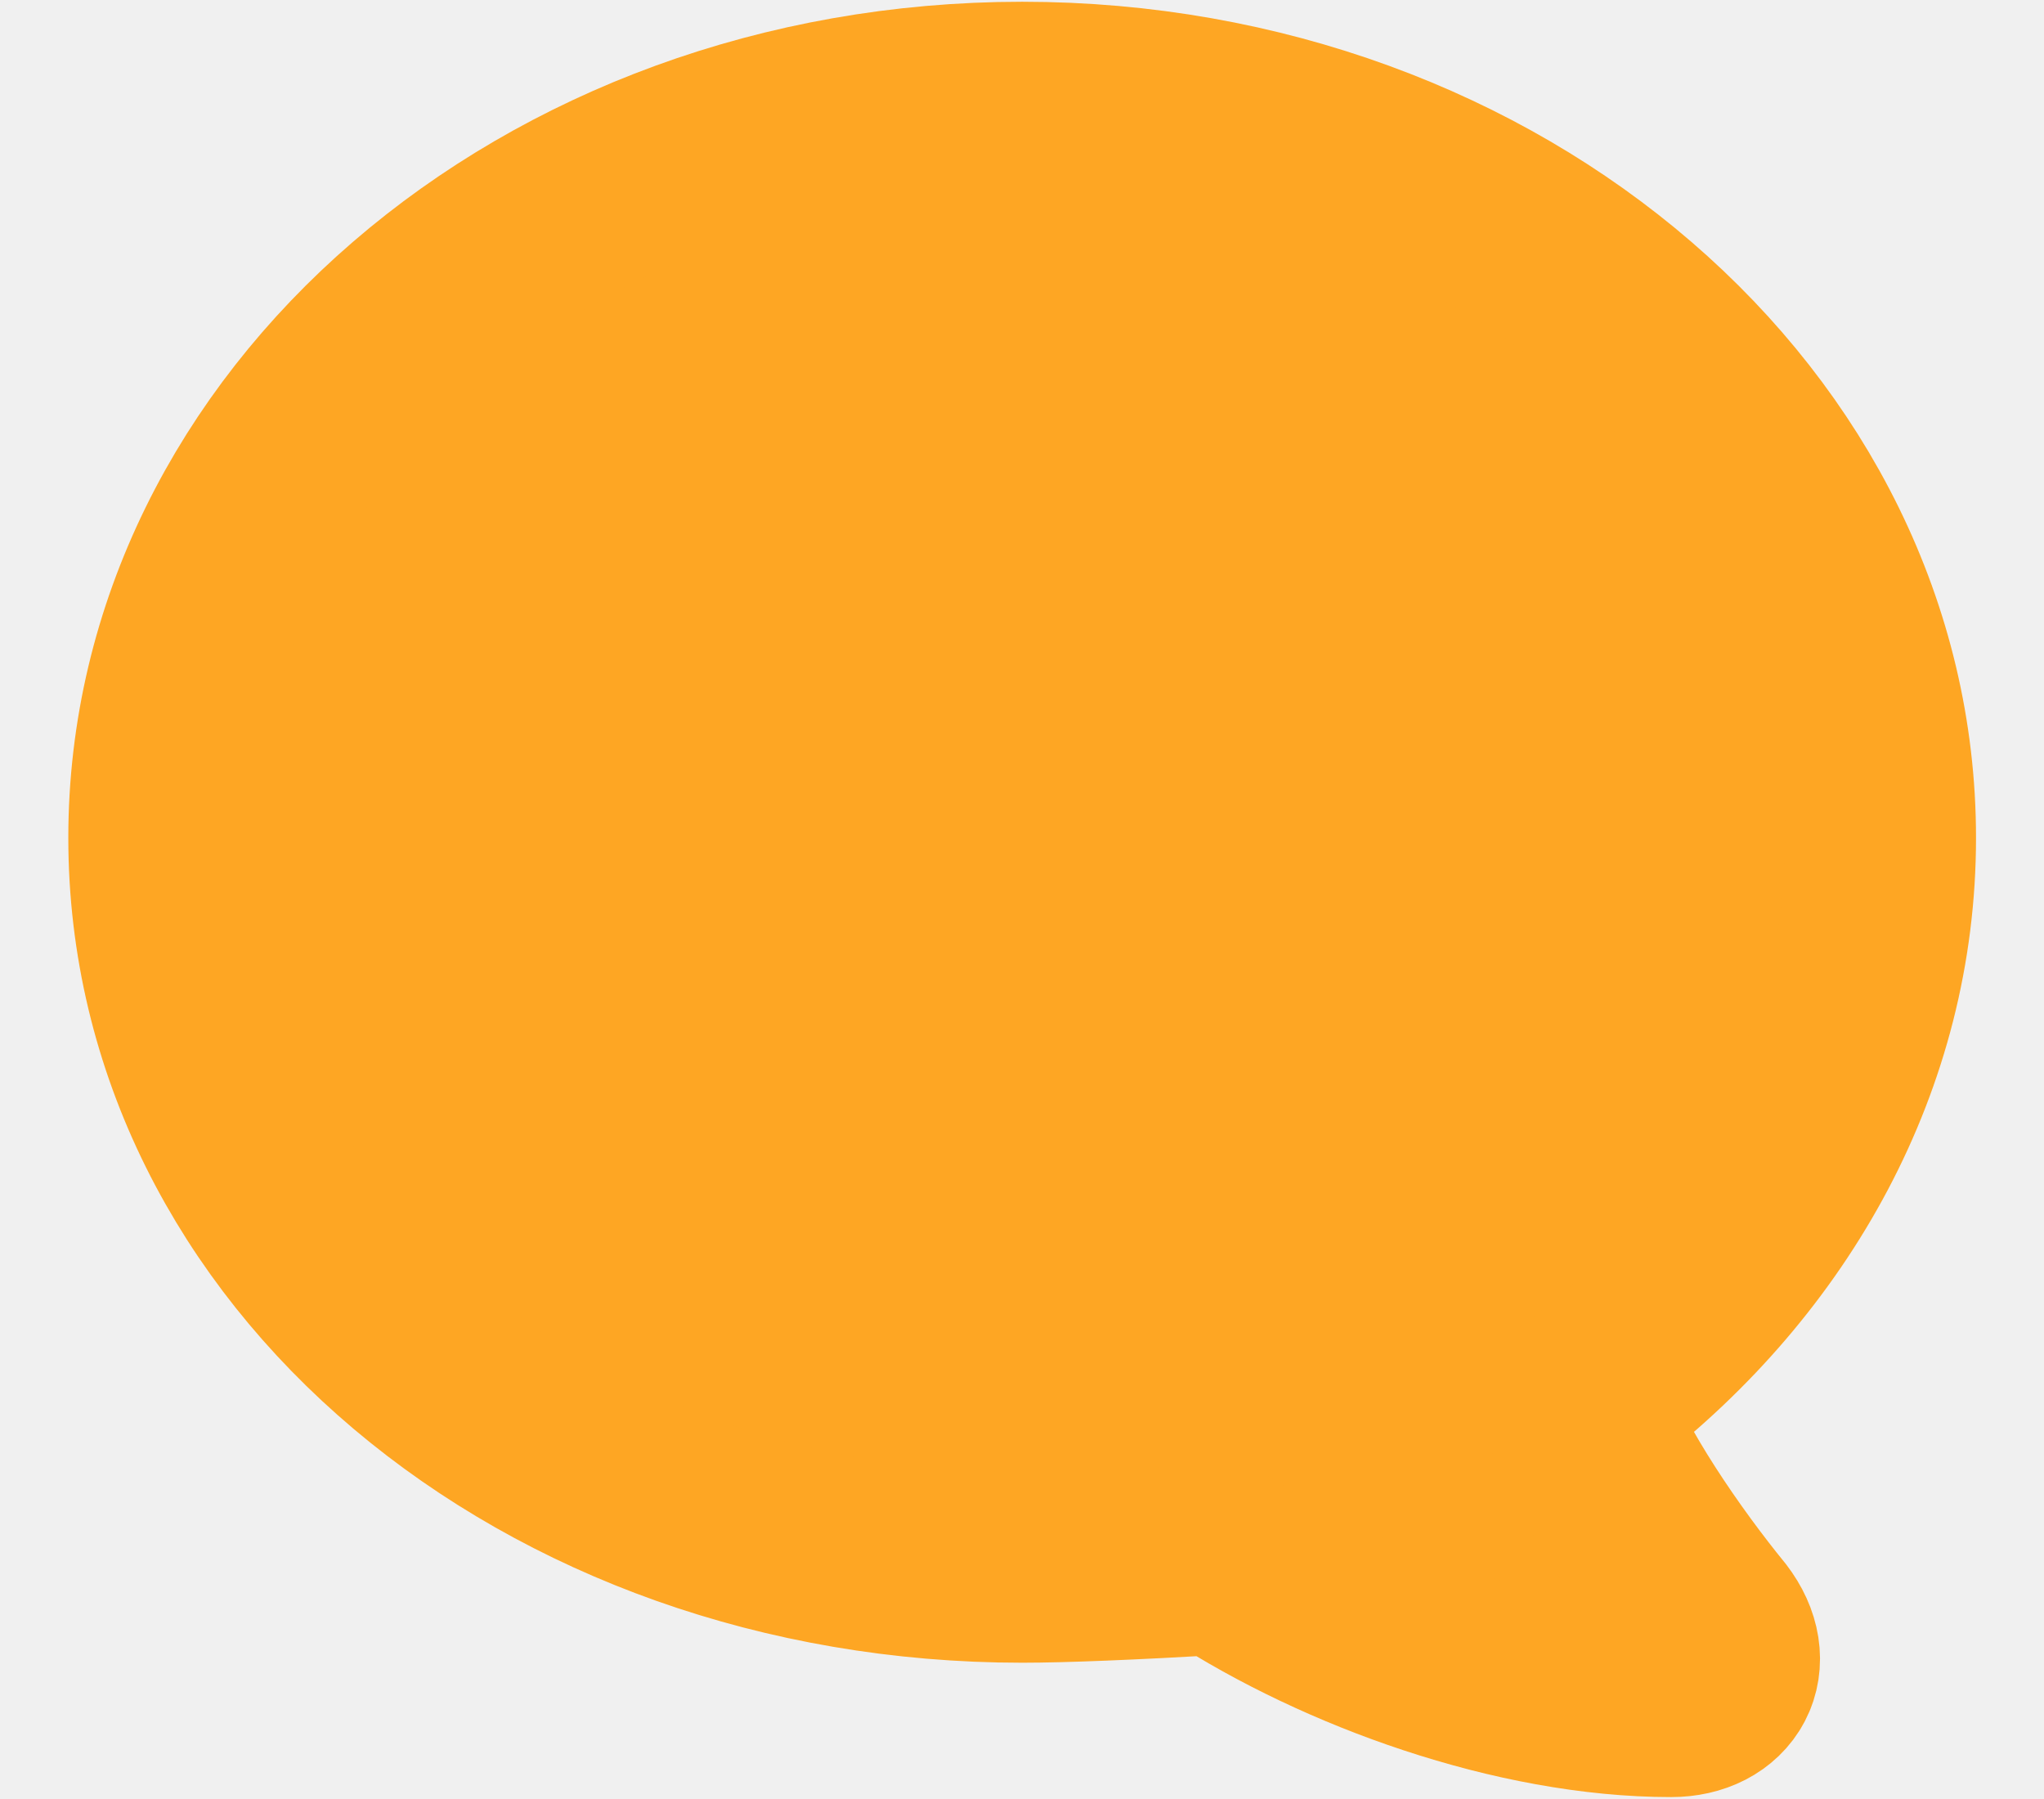
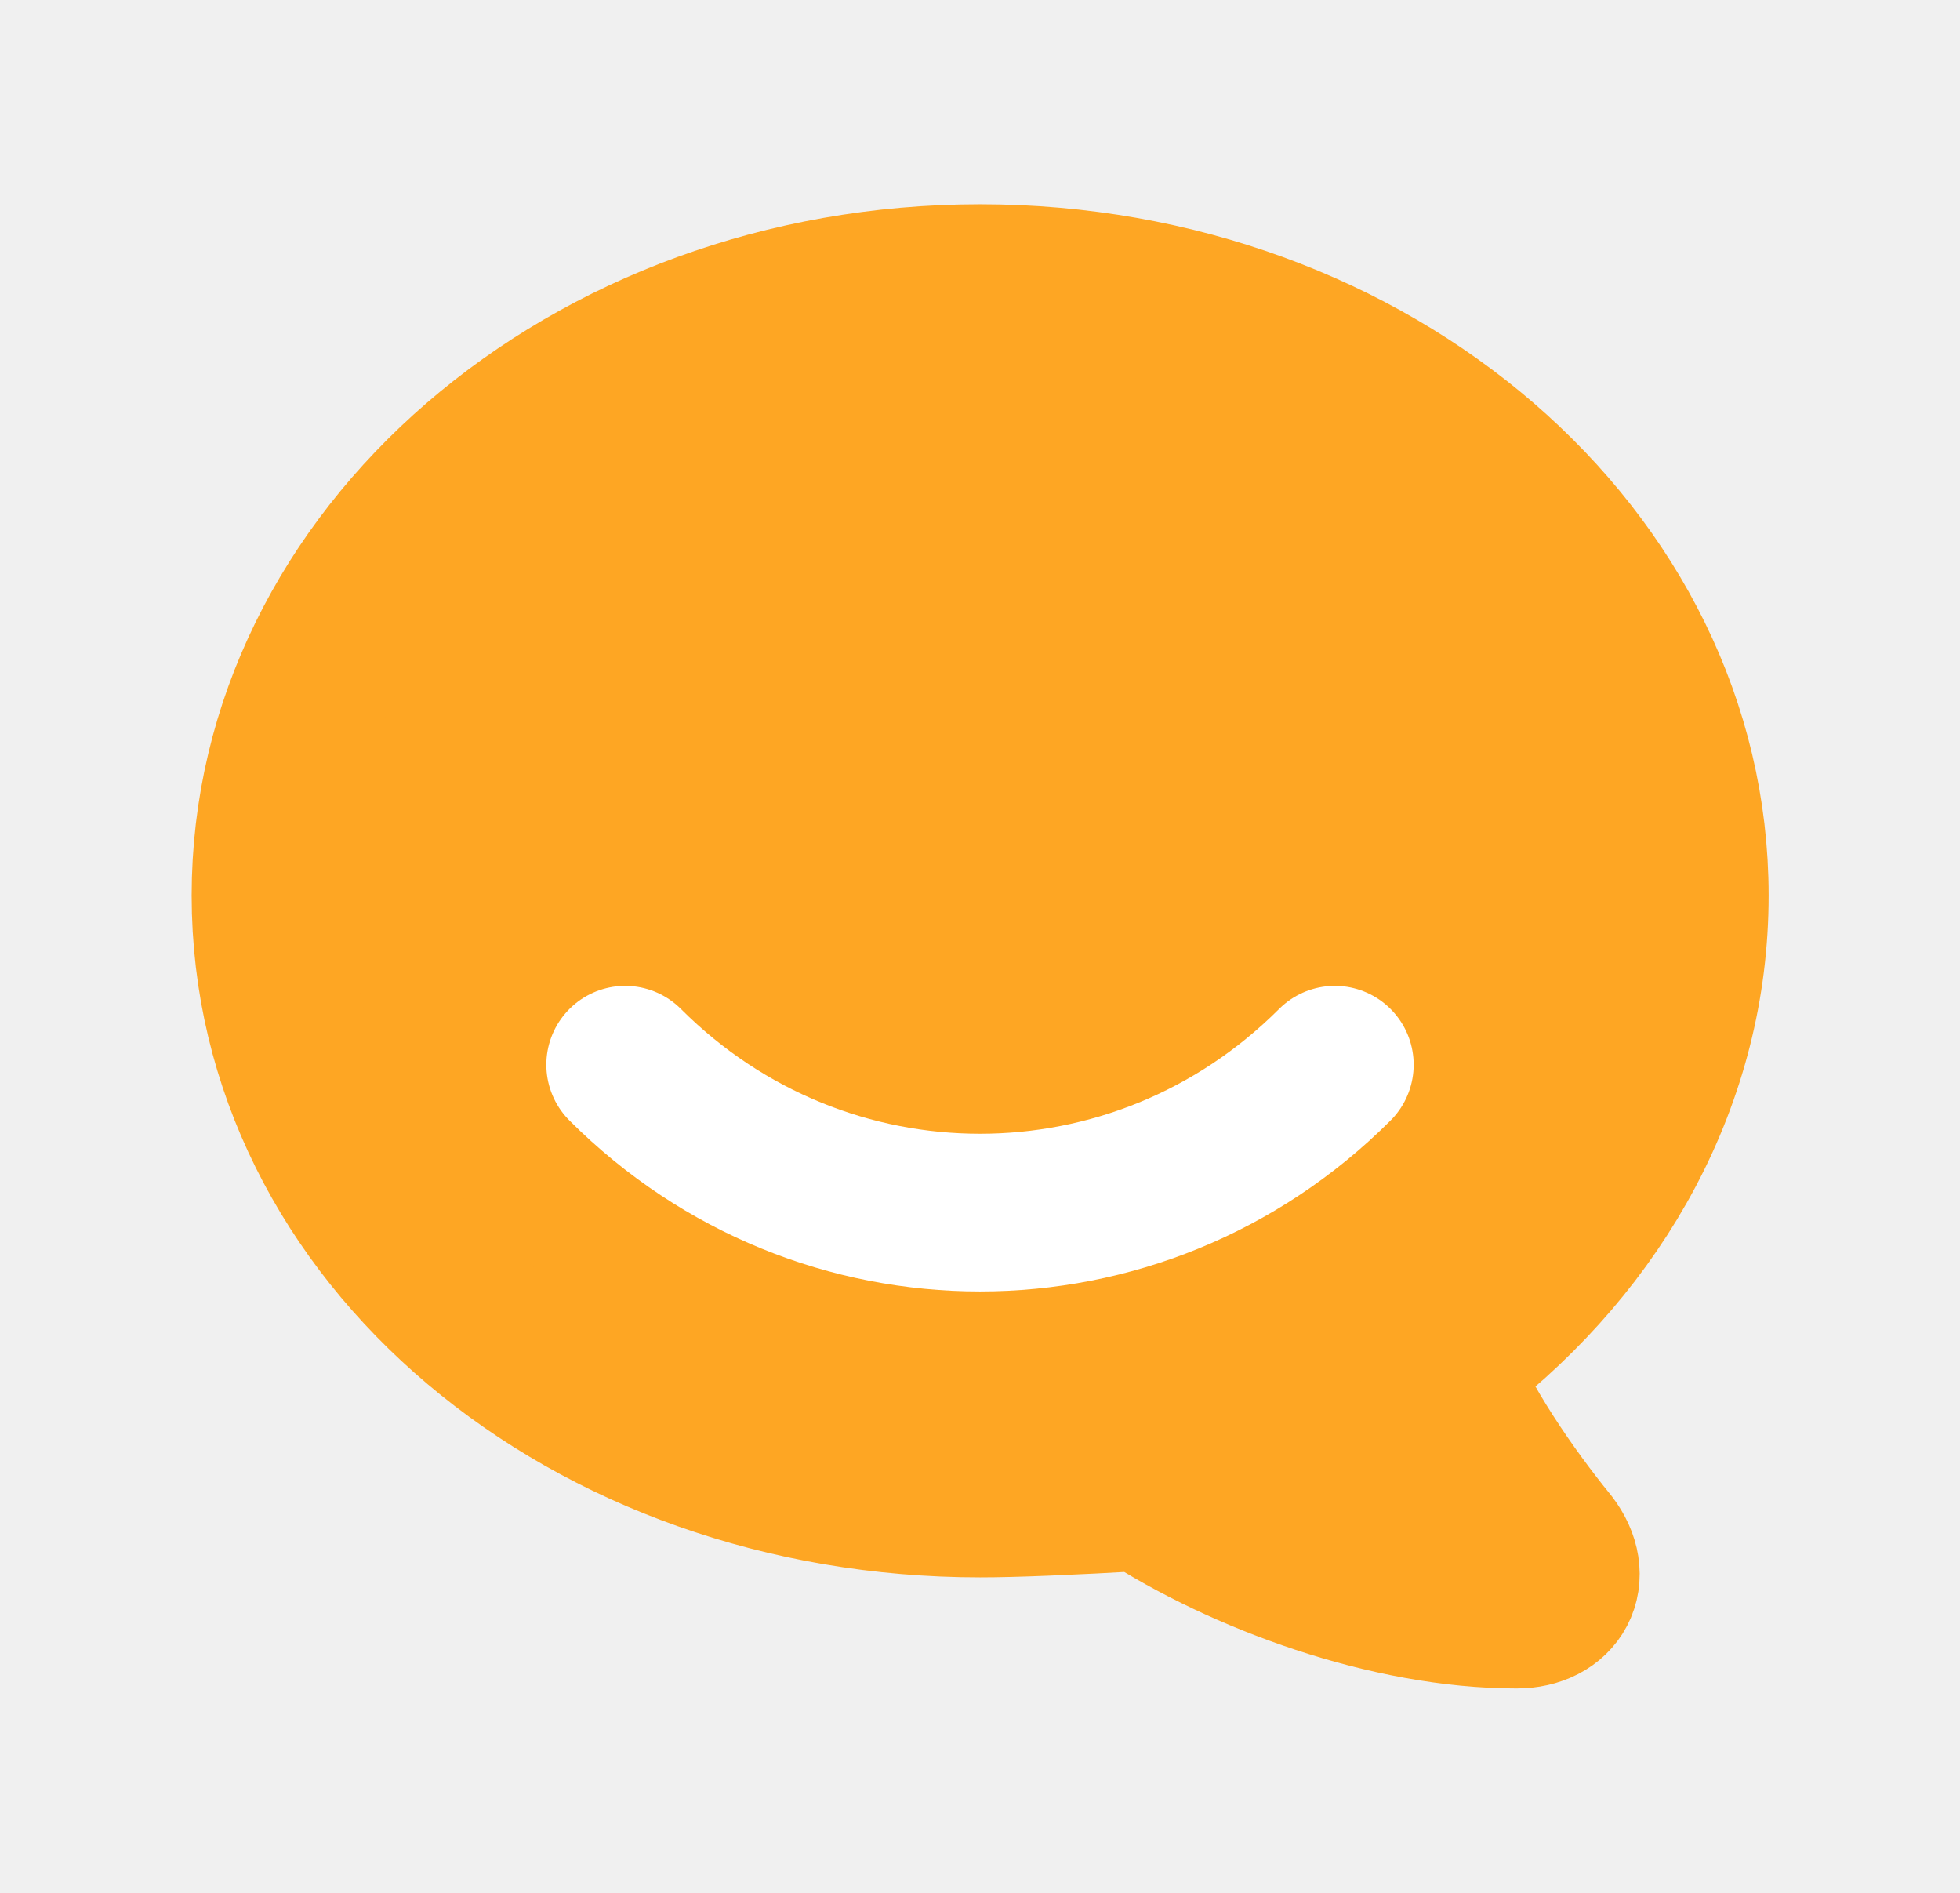
- <svg xmlns="http://www.w3.org/2000/svg" width="25" height="22" viewBox="0 0 25 22" fill="none">
-   <path d="M19.269 17.174C19.269 17.174 19.359 17.11 19.502 17C21.653 15.338 23.002 12.928 23.002 10.246C23.002 5.246 18.301 1.188 12.502 1.188C6.704 1.188 2.002 5.246 2.002 10.246C2.002 15.249 6.704 19.167 12.502 19.167C12.997 19.167 13.809 19.134 14.938 19.069C16.411 20.025 18.56 20.81 20.44 20.81C21.023 20.81 21.297 20.332 20.923 19.844C20.356 19.149 19.575 18.035 19.271 17.173L19.269 17.174Z" fill="#FEA623" stroke="#FEA623" stroke-width="2.333" stroke-linecap="round" stroke-linejoin="round" />
+ <svg xmlns="http://www.w3.org/2000/svg" width="29" height="28" viewBox="0 0 29 28" fill="none">
+   <path d="M21.269 20.174C21.269 20.174 21.359 20.11 21.502 20C23.653 18.338 25.002 15.928 25.002 13.246C25.002 8.246 20.301 4.188 14.502 4.188C8.704 4.188 4.002 8.246 4.002 13.246C4.002 18.249 8.704 22.167 14.502 22.167C14.997 22.167 15.809 22.134 16.938 22.069C18.411 23.025 20.56 23.81 22.44 23.81C23.023 23.81 23.297 23.332 22.923 22.844C22.356 22.149 21.575 21.035 21.271 20.173L21.269 20.174Z" fill="#FEA623" stroke="#FEA623" stroke-width="2.333" stroke-linecap="round" stroke-linejoin="round" />
+   <path d="M9.25 15.75C12.167 18.667 16.833 18.667 19.75 15.75" stroke="white" stroke-width="2.333" stroke-linecap="round" stroke-linejoin="round" />
</svg>
